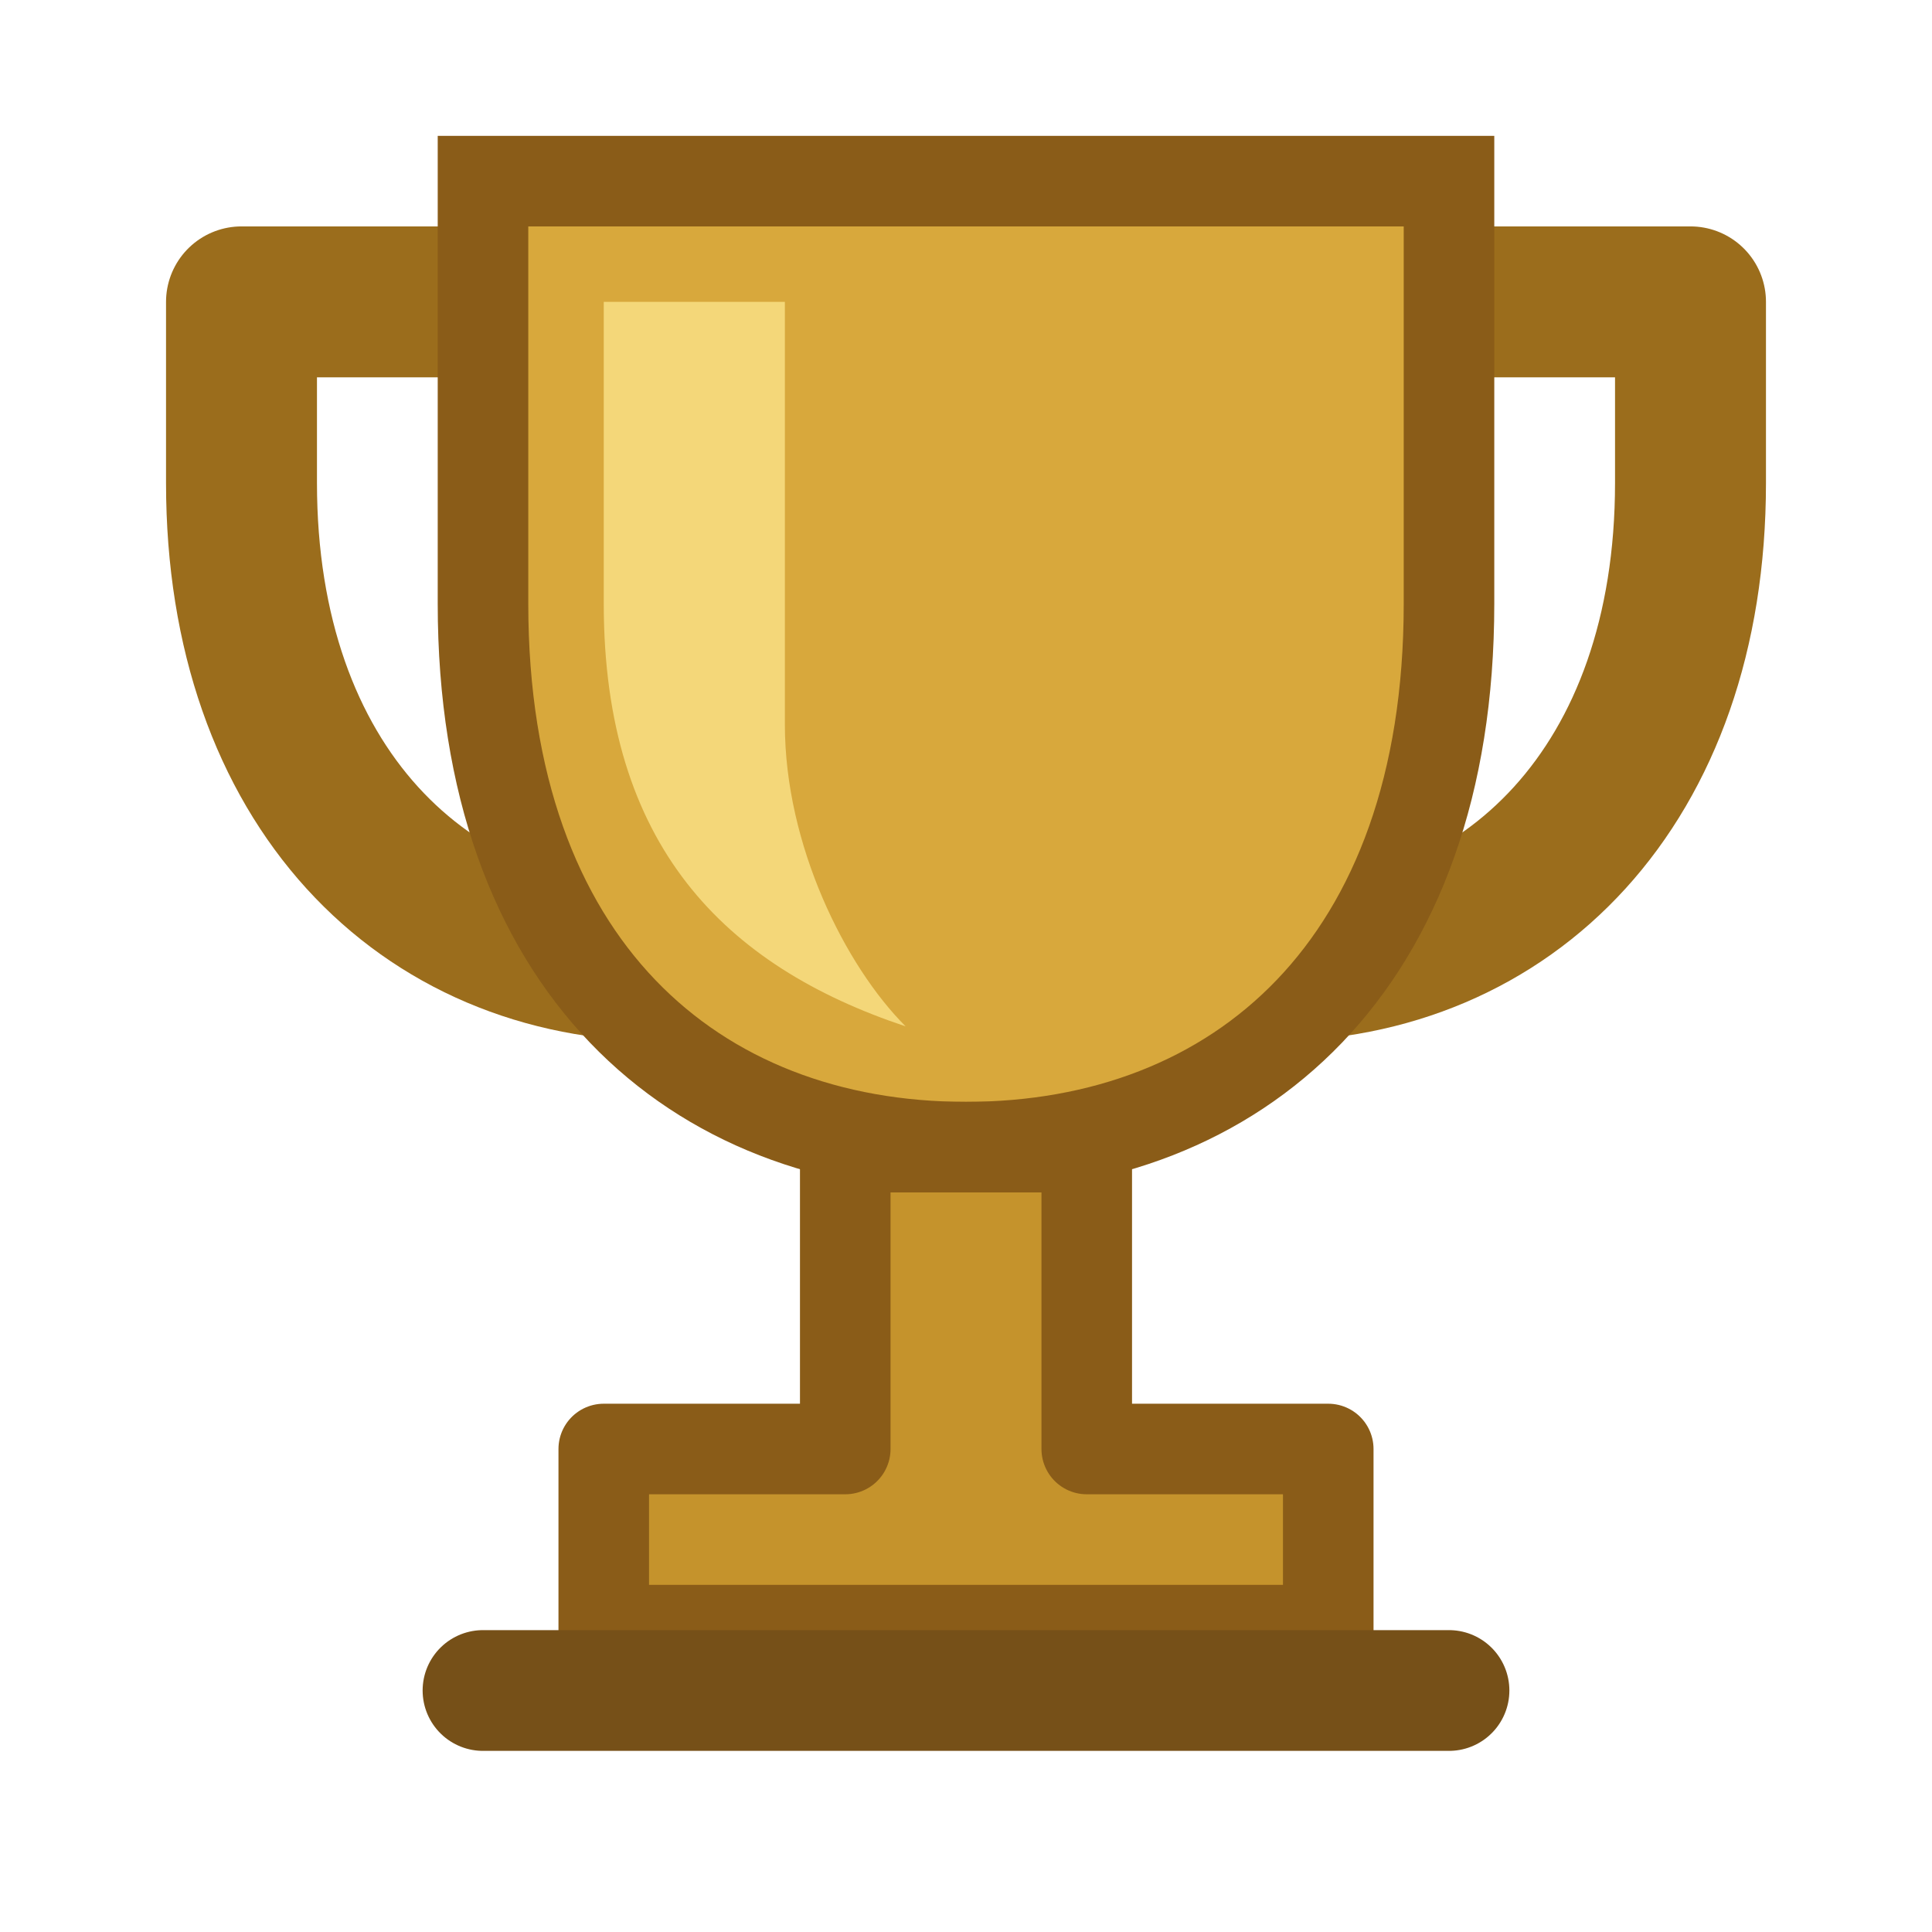
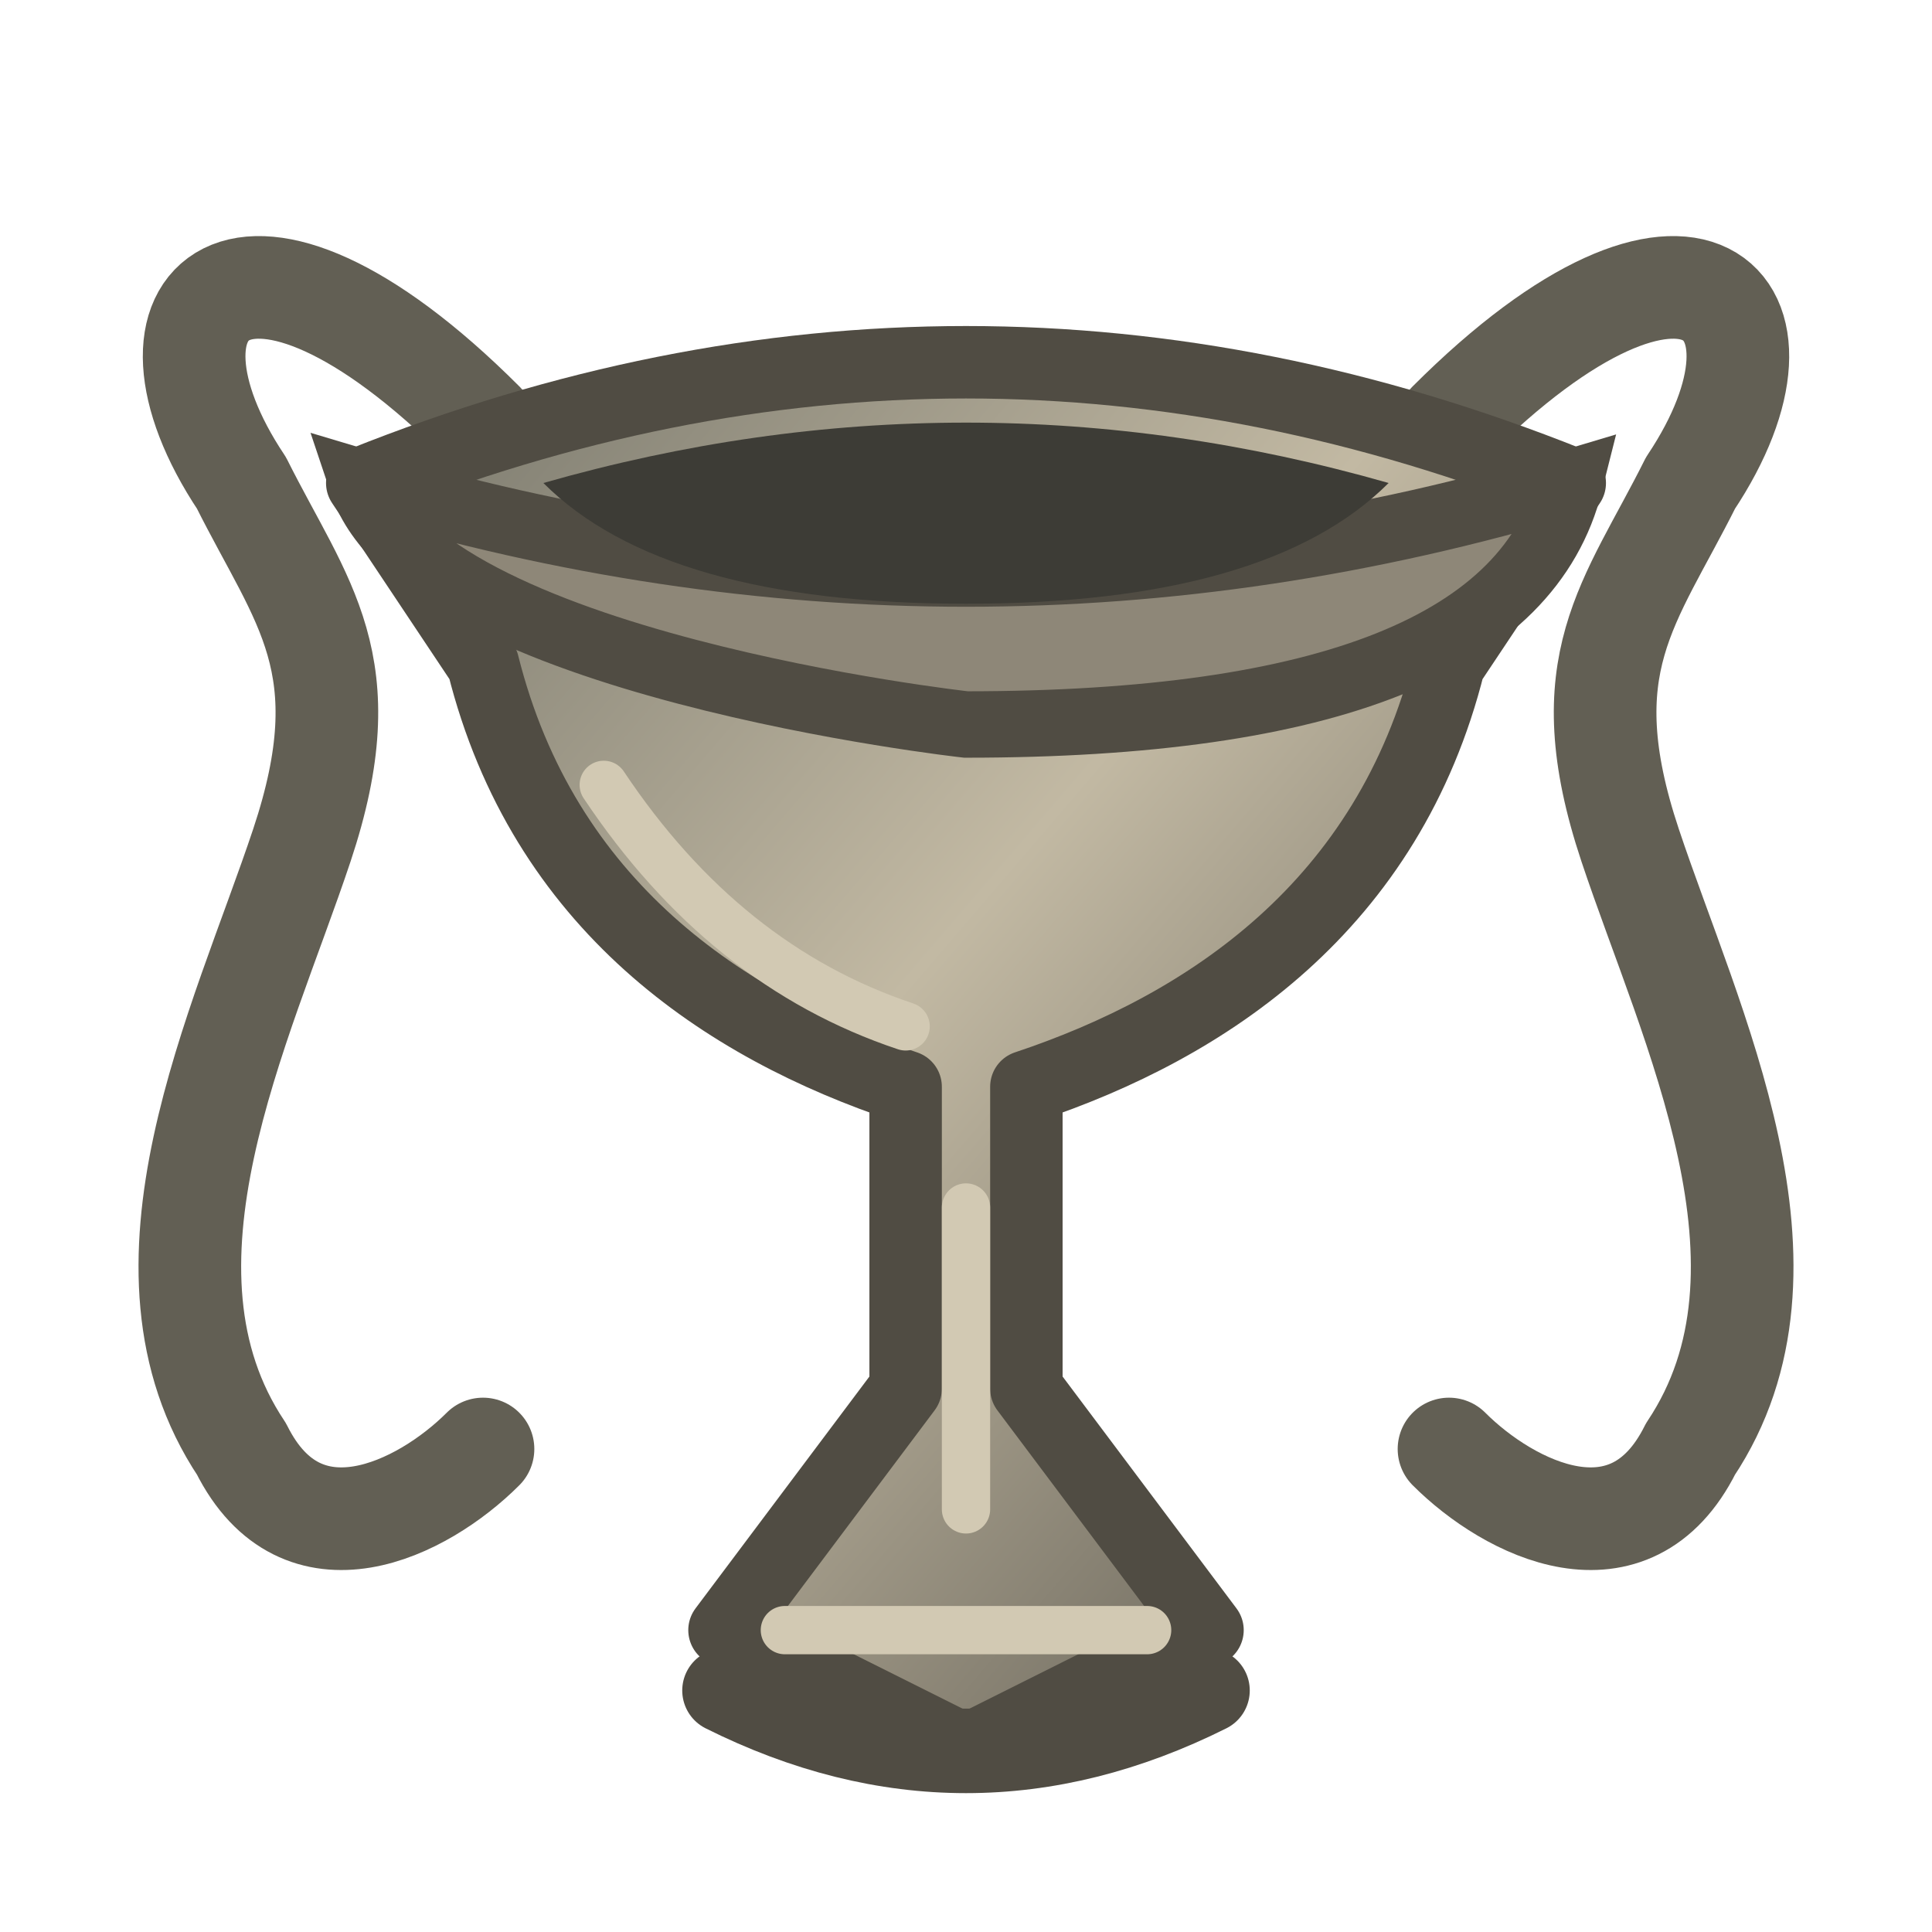
<svg xmlns="http://www.w3.org/2000/svg" viewBox="0 0 32 32">
-   <path d="M8 5H4v3c0 5 3 8 7 8M24 5h4v3c0 5-3 8-7 8" fill="none" stroke="#9b6d1c" stroke-width="2.5" stroke-linejoin="round" />
-   <path d="M8 3h16v7c0 6-3.5 9-8 9s-8-3-8-9z" fill="#d8a83c" stroke="#8a5c18" stroke-width="1.5" />
-   <path d="M10 5h3v7c0 2 1 4 2 5-3-1-5-3-5-7z" fill="#f4d779" />
-   <path d="M14 19h4v5h4v3H10v-3h4z" fill="#c5932c" stroke="#8a5c18" stroke-width="1.5" stroke-linejoin="round" />
-   <path d="M8 28h16" stroke="#765018" stroke-width="2" stroke-linecap="round" />
+   <defs>
+     <linearGradient id="metal" x1="0" x2="1" y1="0" y2="1">
+       <stop stop-color="#77766b" />
+       <stop offset=".45" stop-color="#c2b9a3" />
+       <stop offset="1" stop-color="#514e46" />
+     </linearGradient>
+   </defs>
+   <g fill="none" stroke="#625f54" stroke-width="1.7" stroke-linecap="round" stroke-linejoin="round">
+     <path d="M8 7C4 3 2 5 4 8c1 2 2 3 1 6S2 21 4 24c1 2 3 1 4 0" />
+     <path d="M24 7c4-4 6-2 4 1-1 2-2 3-1 6s3 7 1 10c-1 2-3 1-4 0" />
+   </g>
+   <path d="M6 8q10-4 20 0l-2 3c-1 4-4 6-7 7v5l3 4-4 2-4-2 3-4v-5c-3-1-6-3-7-7z" fill="url(#metal)" stroke="#504c43" stroke-width="1.2" stroke-linejoin="round" />
+   <path d="M6 8q10 3 20 0-1 4-10 4S7 11 6 8z" fill="#8e8778" stroke="#504c43" stroke-width="1.1" />
+   <path d="M9 8q7-2 14 0-2 2-7 2T9 8z" fill="#3d3c36" />
+   <path d="M10 13q2 3 5 4m1 3v5m-3 2h6" fill="none" stroke="#d2c9b3" stroke-width=".8" stroke-linecap="round" />
+   <path d="M12 28q4 2 8 0" fill="none" stroke="#504c43" stroke-width="1.4" stroke-linecap="round" />
</svg>
